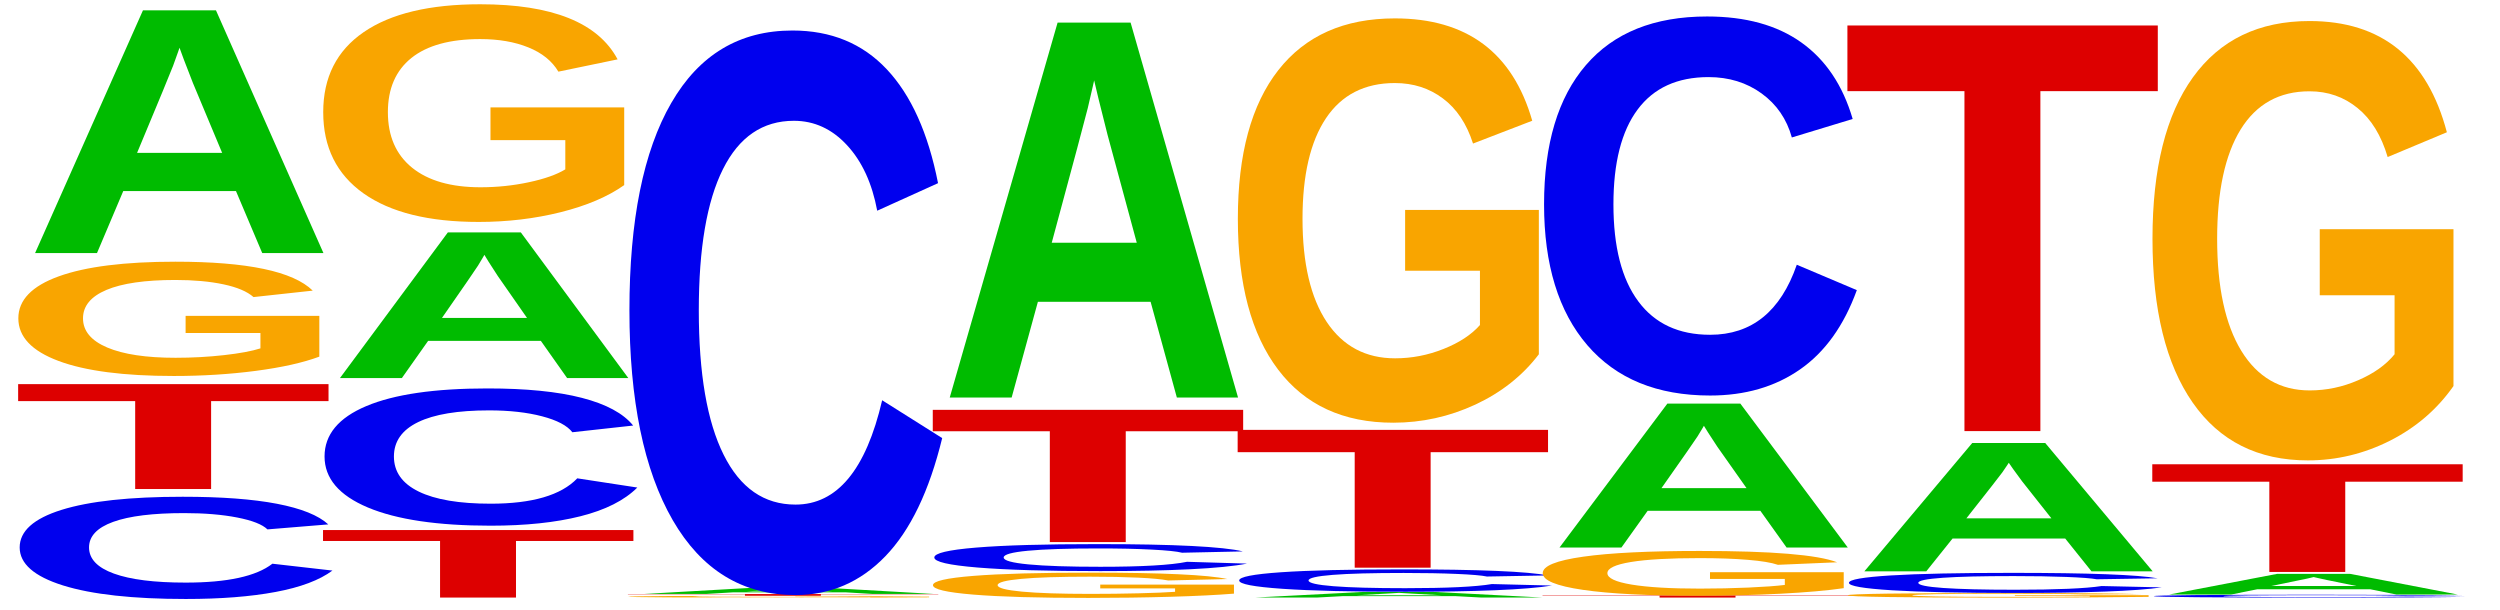
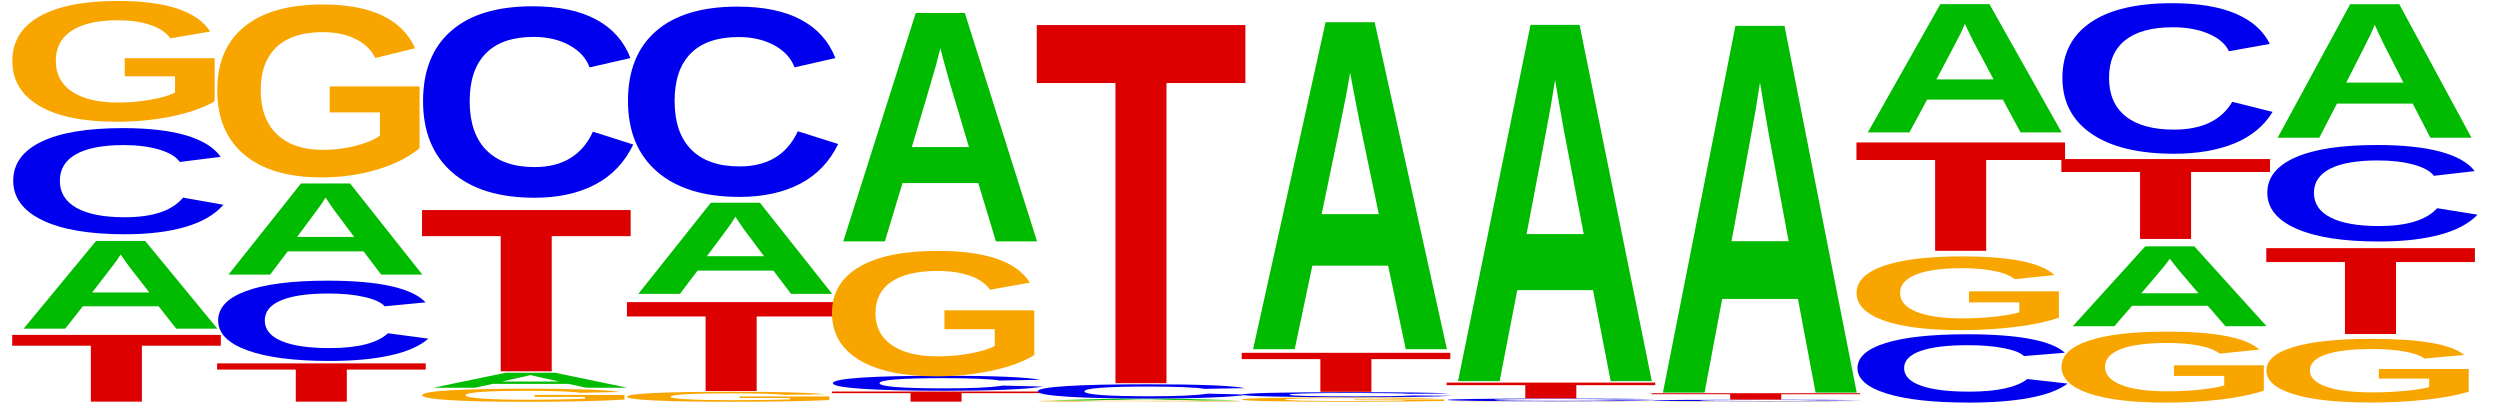
- <svg width="205" height="50">
+ <svg width="305" height="50">
  <g font-family="Arial" font-weight="bold" font-size="66.5">
-     <text fill="#0000EE" x="0" y="0" transform="matrix(0.59,0,0,0.178,0,49)">C</text>
-     <text fill="#DD0000" x="0" y="0" transform="matrix(0.65,0,0,0.188,1,40.1)">T</text>
-     <text fill="#F9A500" x="0" y="0" transform="matrix(0.55,0,0,0.199,0,30.7)">G</text>
-     <text fill="#00BB00" x="0" y="0" transform="matrix(0.53,0,0,0.435,2,20.75)">A</text>
-     <text fill="#DD0000" x="0" y="0" transform="matrix(0.65,0,0,0.121,26,49)">T</text>
-     <text fill="#0000EE" x="0" y="0" transform="matrix(0.59,0,0,0.239,25,42.95)">C</text>
-     <text fill="#00BB00" x="0" y="0" transform="matrix(0.53,0,0,0.261,27,31)">A</text>
-     <text fill="#F9A500" x="0" y="0" transform="matrix(0.55,0,0,0.379,25,17.95)">G</text>
-     <text fill="#F9A500" x="0" y="0" transform="matrix(0.55,0,0,0.003,50,49)">G</text>
-     <text fill="#DD0000" x="0" y="0" transform="matrix(0.65,0,0,0.003,51,48.85)">T</text>
-     <text fill="#00BB00" x="0" y="0" transform="matrix(0.53,0,0,0.011,52,48.7)">A</text>
-     <text fill="#0000EE" x="0" y="0" transform="matrix(0.59,0,0,0.983,50,48.15)">C</text>
-     <text fill="#F9A500" x="0" y="0" transform="matrix(0.55,0,0,0.044,75,49)">G</text>
-     <text fill="#0000EE" x="0" y="0" transform="matrix(0.59,0,0,0.047,75,46.8)">C</text>
-     <text fill="#DD0000" x="0" y="0" transform="matrix(0.65,0,0,0.237,76,44.45)">T</text>
-     <text fill="#00BB00" x="0" y="0" transform="matrix(0.53,0,0,0.672,77,32.6)">A</text>
-     <text fill="#00BB00" x="0" y="0" transform="matrix(0.53,0,0,0.010,102,49)">A</text>
-     <text fill="#0000EE" x="0" y="0" transform="matrix(0.59,0,0,0.039,100,48.5)">C</text>
-     <text fill="#DD0000" x="0" y="0" transform="matrix(0.65,0,0,0.247,101,46.55)">T</text>
-     <text fill="#F9A500" x="0" y="0" transform="matrix(0.55,0,0,0.704,100,34.2)">G</text>
-     <text fill="#DD0000" x="0" y="0" transform="matrix(0.65,0,0,0.004,126,49)">T</text>
-     <text fill="#F9A500" x="0" y="0" transform="matrix(0.55,0,0,0.078,125,48.8)">G</text>
-     <text fill="#00BB00" x="0" y="0" transform="matrix(0.53,0,0,0.258,127,44.9)">A</text>
-     <text fill="#0000EE" x="0" y="0" transform="matrix(0.59,0,0,0.660,125,32)">C</text>
-     <text fill="#F9A500" x="0" y="0" transform="matrix(0.55,0,0,0.008,150,49)">G</text>
-     <text fill="#0000EE" x="0" y="0" transform="matrix(0.59,0,0,0.035,150,48.6)">C</text>
-     <text fill="#00BB00" x="0" y="0" transform="matrix(0.53,0,0,0.230,152,46.85)">A</text>
-     <text fill="#DD0000" x="0" y="0" transform="matrix(0.65,0,0,0.727,151,35.35)">T</text>
-     <text fill="#0000EE" x="0" y="0" transform="matrix(0.59,0,0,0.005,175,49)">C</text>
-     <text fill="#00BB00" x="0" y="0" transform="matrix(0.53,0,0,0.037,177,48.75)">A</text>
-     <text fill="#DD0000" x="0" y="0" transform="matrix(0.65,0,0,0.193,176,46.9)">T</text>
-     <text fill="#F9A500" x="0" y="0" transform="matrix(0.55,0,0,0.765,175,37.25)">G</text>
+     <text fill="#DD0000" x="0" y="0" transform="matrix(0.65,0,0,0.178,1,49)">T</text>
+     <text fill="#00BB00" x="0" y="0" transform="matrix(0.53,0,0,0.234,2,40.1)">A</text>
+     <text fill="#0000EE" x="0" y="0" transform="matrix(0.59,0,0,0.275,0,28.4)">C</text>
+     <text fill="#F9A500" x="0" y="0" transform="matrix(0.55,0,0,0.313,0,14.65)">G</text>
+     <text fill="#DD0000" x="0" y="0" transform="matrix(0.65,0,0,0.102,26,49)">T</text>
+     <text fill="#0000EE" x="0" y="0" transform="matrix(0.59,0,0,0.208,25,43.9)">C</text>
+     <text fill="#00BB00" x="0" y="0" transform="matrix(0.53,0,0,0.243,27,33.5)">A</text>
+     <text fill="#F9A500" x="0" y="0" transform="matrix(0.55,0,0,0.448,25,21.35)">G</text>
+     <text fill="#F9A500" x="0" y="0" transform="matrix(0.55,0,0,0.034,50,49)">G</text>
+     <text fill="#00BB00" x="0" y="0" transform="matrix(0.53,0,0,0.040,52,47.3)">A</text>
+     <text fill="#DD0000" x="0" y="0" transform="matrix(0.65,0,0,0.430,51,45.3)">T</text>
+     <text fill="#0000EE" x="0" y="0" transform="matrix(0.59,0,0,0.496,50,23.8)">C</text>
+     <text fill="#F9A500" x="0" y="0" transform="matrix(0.55,0,0,0.026,75,49)">G</text>
+     <text fill="#DD0000" x="0" y="0" transform="matrix(0.65,0,0,0.237,76,47.7)">T</text>
+     <text fill="#00BB00" x="0" y="0" transform="matrix(0.53,0,0,0.243,77,35.85)">A</text>
+     <text fill="#0000EE" x="0" y="0" transform="matrix(0.59,0,0,0.493,75,23.7)">C</text>
+     <text fill="#DD0000" x="0" y="0" transform="matrix(0.65,0,0,0.027,101,49)">T</text>
+     <text fill="#0000EE" x="0" y="0" transform="matrix(0.59,0,0,0.039,100,47.65)">C</text>
+     <text fill="#F9A500" x="0" y="0" transform="matrix(0.55,0,0,0.325,100,45.7)">G</text>
+     <text fill="#00BB00" x="0" y="0" transform="matrix(0.53,0,0,0.609,102,29.45)">A</text>
+     <text fill="#F9A500" x="0" y="0" transform="matrix(0.55,0,0,0.003,125,49)">G</text>
+     <text fill="#00BB00" x="0" y="0" transform="matrix(0.53,0,0,0.005,127,48.85)">A</text>
+     <text fill="#0000EE" x="0" y="0" transform="matrix(0.59,0,0,0.037,125,48.6)">C</text>
+     <text fill="#DD0000" x="0" y="0" transform="matrix(0.65,0,0,0.955,126,46.75)">T</text>
+     <text fill="#F9A500" x="0" y="0" transform="matrix(0.55,0,0,0.011,150,49)">G</text>
+     <text fill="#0000EE" x="0" y="0" transform="matrix(0.59,0,0,0.013,150,48.45)">C</text>
+     <text fill="#DD0000" x="0" y="0" transform="matrix(0.65,0,0,0.104,151,47.8)">T</text>
+     <text fill="#00BB00" x="0" y="0" transform="matrix(0.53,0,0,0.872,152,42.6)">A</text>
+     <text fill="#F9A500" x="0" y="0" transform="matrix(0.55,0,0,0.001,175,49)">G</text>
+     <text fill="#0000EE" x="0" y="0" transform="matrix(0.59,0,0,0.007,175,48.95)">C</text>
+     <text fill="#DD0000" x="0" y="0" transform="matrix(0.65,0,0,0.042,176,48.6)">T</text>
+     <text fill="#00BB00" x="0" y="0" transform="matrix(0.53,0,0,0.950,177,46.5)">A</text>
+     <text fill="#F9A500" x="0" y="0" transform="matrix(0.55,0,0,0.001,200,49)">G</text>
+     <text fill="#0000EE" x="0" y="0" transform="matrix(0.59,0,0,0.004,200,48.95)">C</text>
+     <text fill="#DD0000" x="0" y="0" transform="matrix(0.65,0,0,0.017,201,48.75)">T</text>
+     <text fill="#00BB00" x="0" y="0" transform="matrix(0.53,0,0,0.978,202,47.9)">A</text>
+     <text fill="#0000EE" x="0" y="0" transform="matrix(0.59,0,0,0.177,225,49)">C</text>
+     <text fill="#F9A500" x="0" y="0" transform="matrix(0.55,0,0,0.191,225,40.15)">G</text>
+     <text fill="#DD0000" x="0" y="0" transform="matrix(0.65,0,0,0.289,226,30.6)">T</text>
+     <text fill="#00BB00" x="0" y="0" transform="matrix(0.53,0,0,0.342,227,16.15)">A</text>
+     <text fill="#F9A500" x="0" y="0" transform="matrix(0.55,0,0,0.184,250,49)">G</text>
+     <text fill="#00BB00" x="0" y="0" transform="matrix(0.53,0,0,0.213,252,39.8)">A</text>
+     <text fill="#DD0000" x="0" y="0" transform="matrix(0.65,0,0,0.213,251,29.15)">T</text>
+     <text fill="#0000EE" x="0" y="0" transform="matrix(0.59,0,0,0.390,250,18.5)">C</text>
+     <text fill="#F9A500" x="0" y="0" transform="matrix(0.55,0,0,0.165,275,49)">G</text>
+     <text fill="#DD0000" x="0" y="0" transform="matrix(0.65,0,0,0.229,276,40.75)">T</text>
+     <text fill="#0000EE" x="0" y="0" transform="matrix(0.59,0,0,0.250,275,29.3)">C</text>
+     <text fill="#00BB00" x="0" y="0" transform="matrix(0.53,0,0,0.356,277,16.8)">A</text>
  </g>
</svg>
